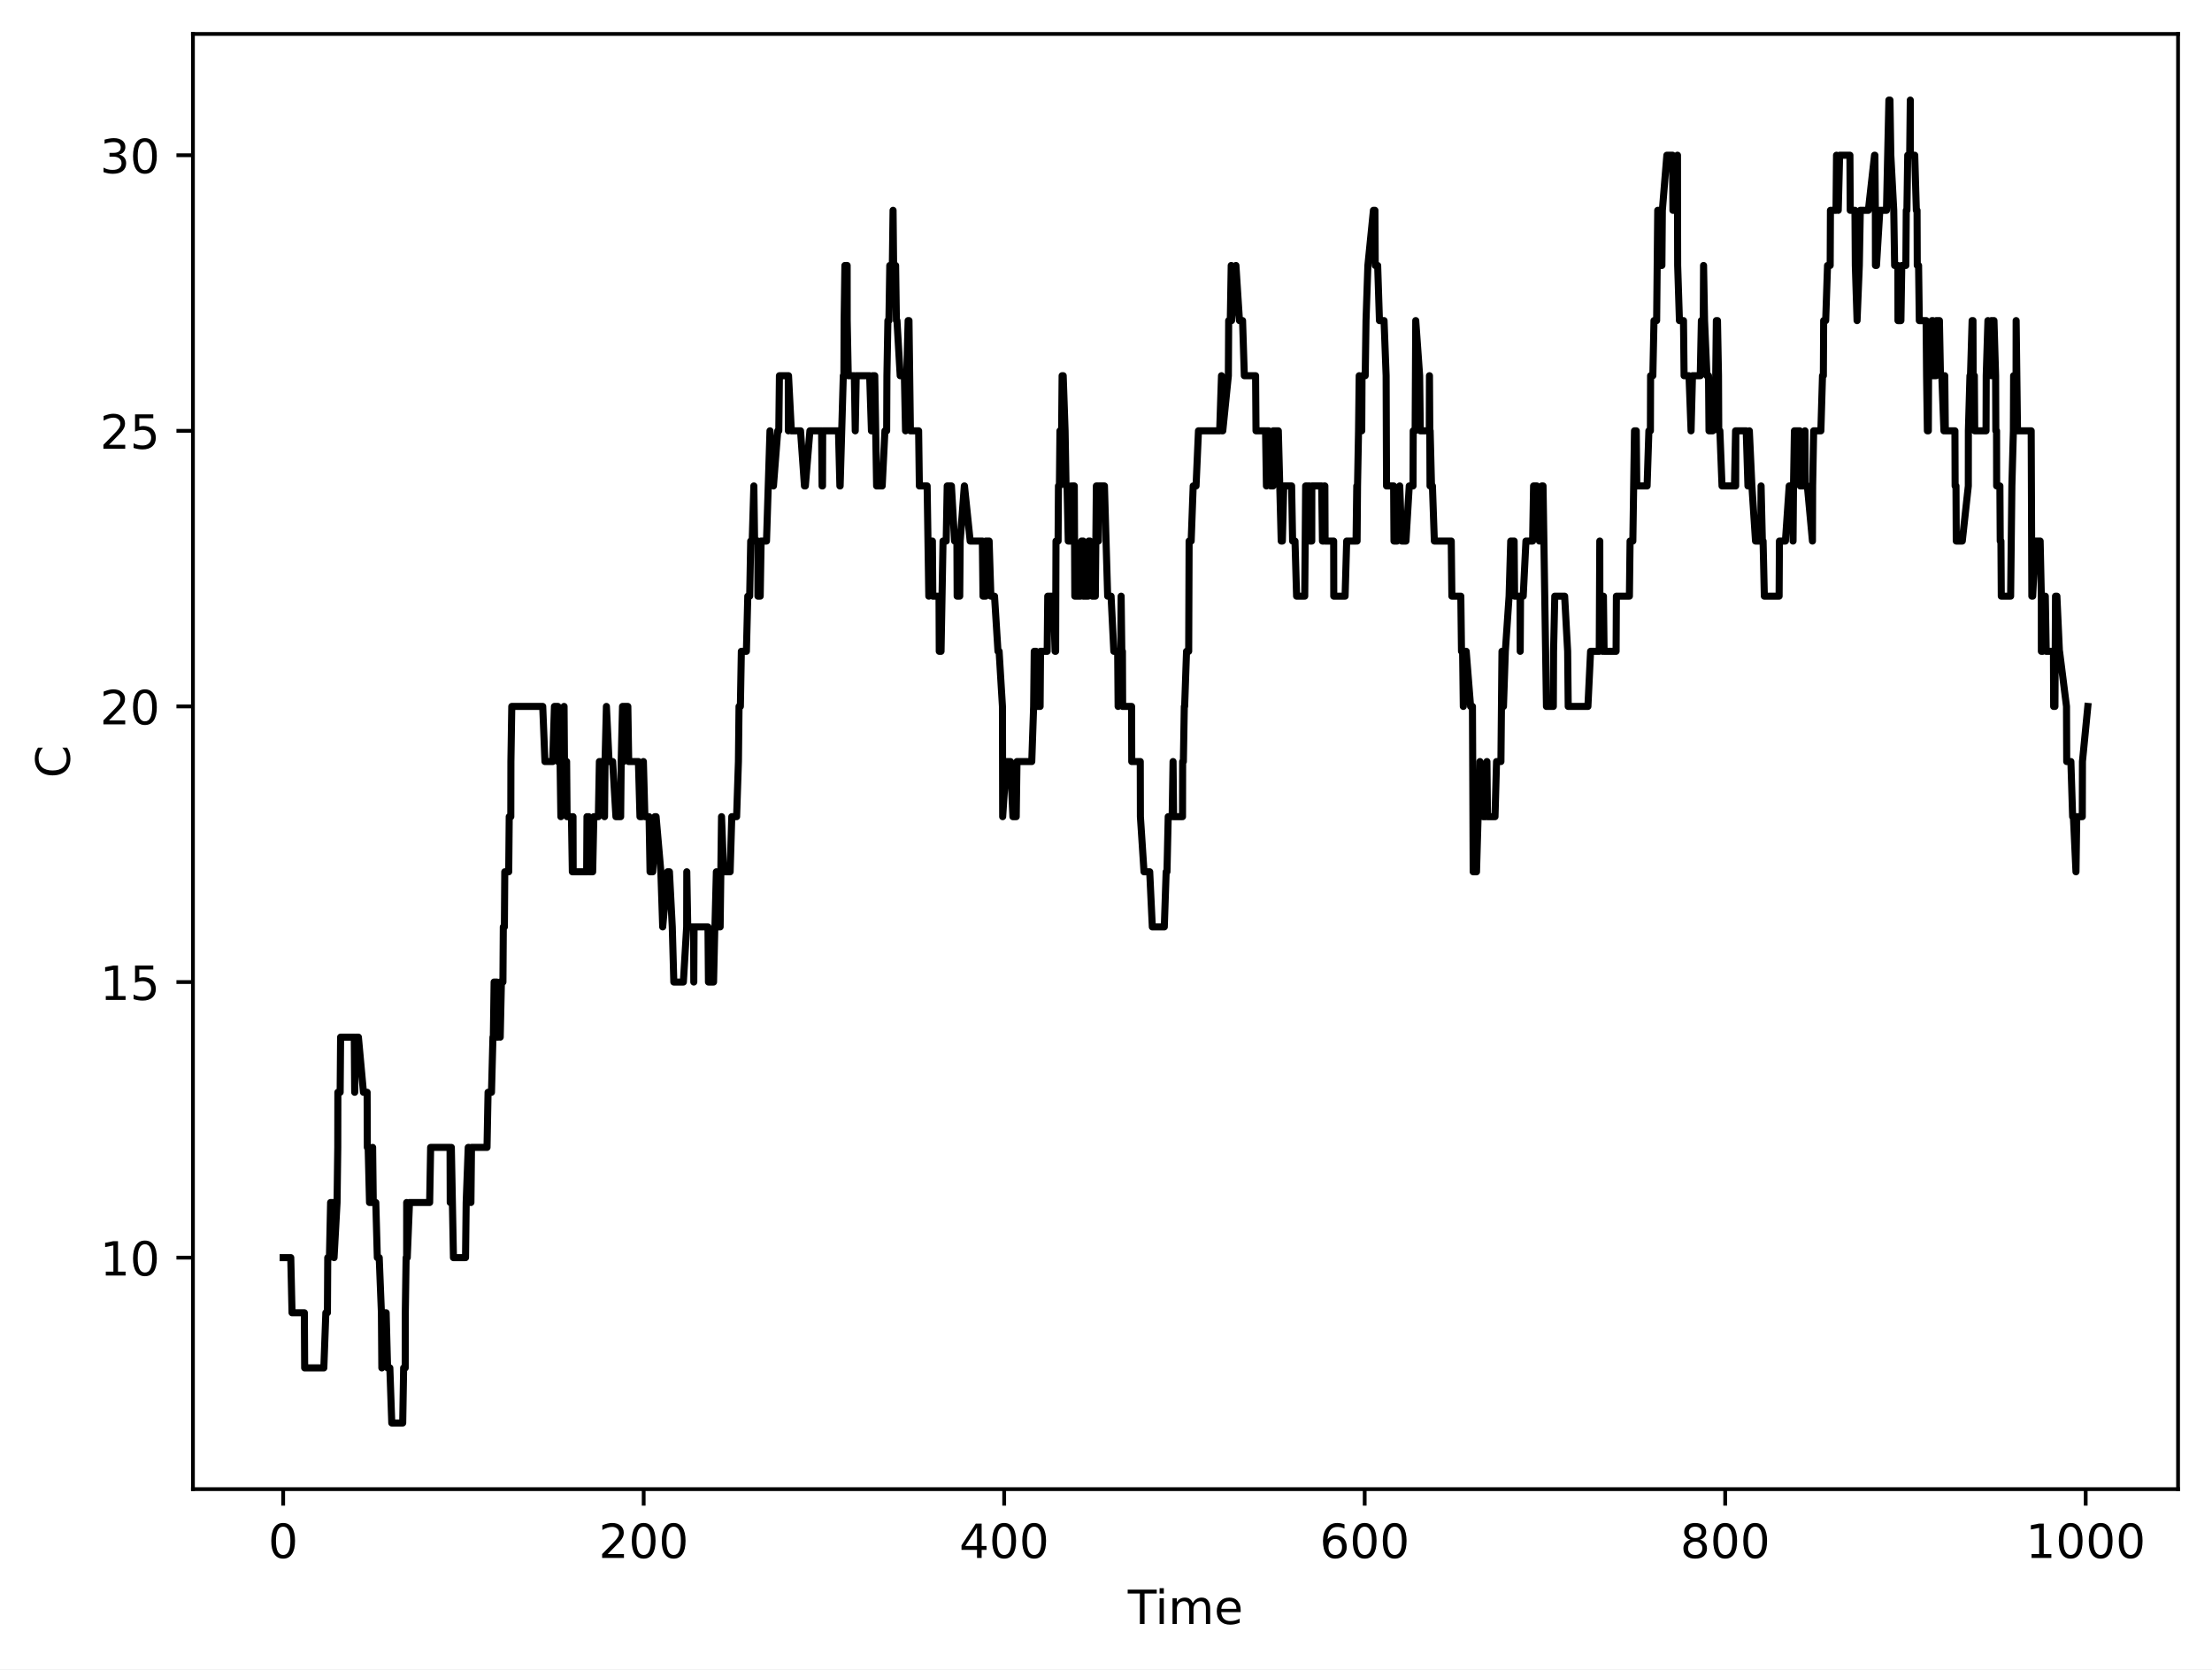
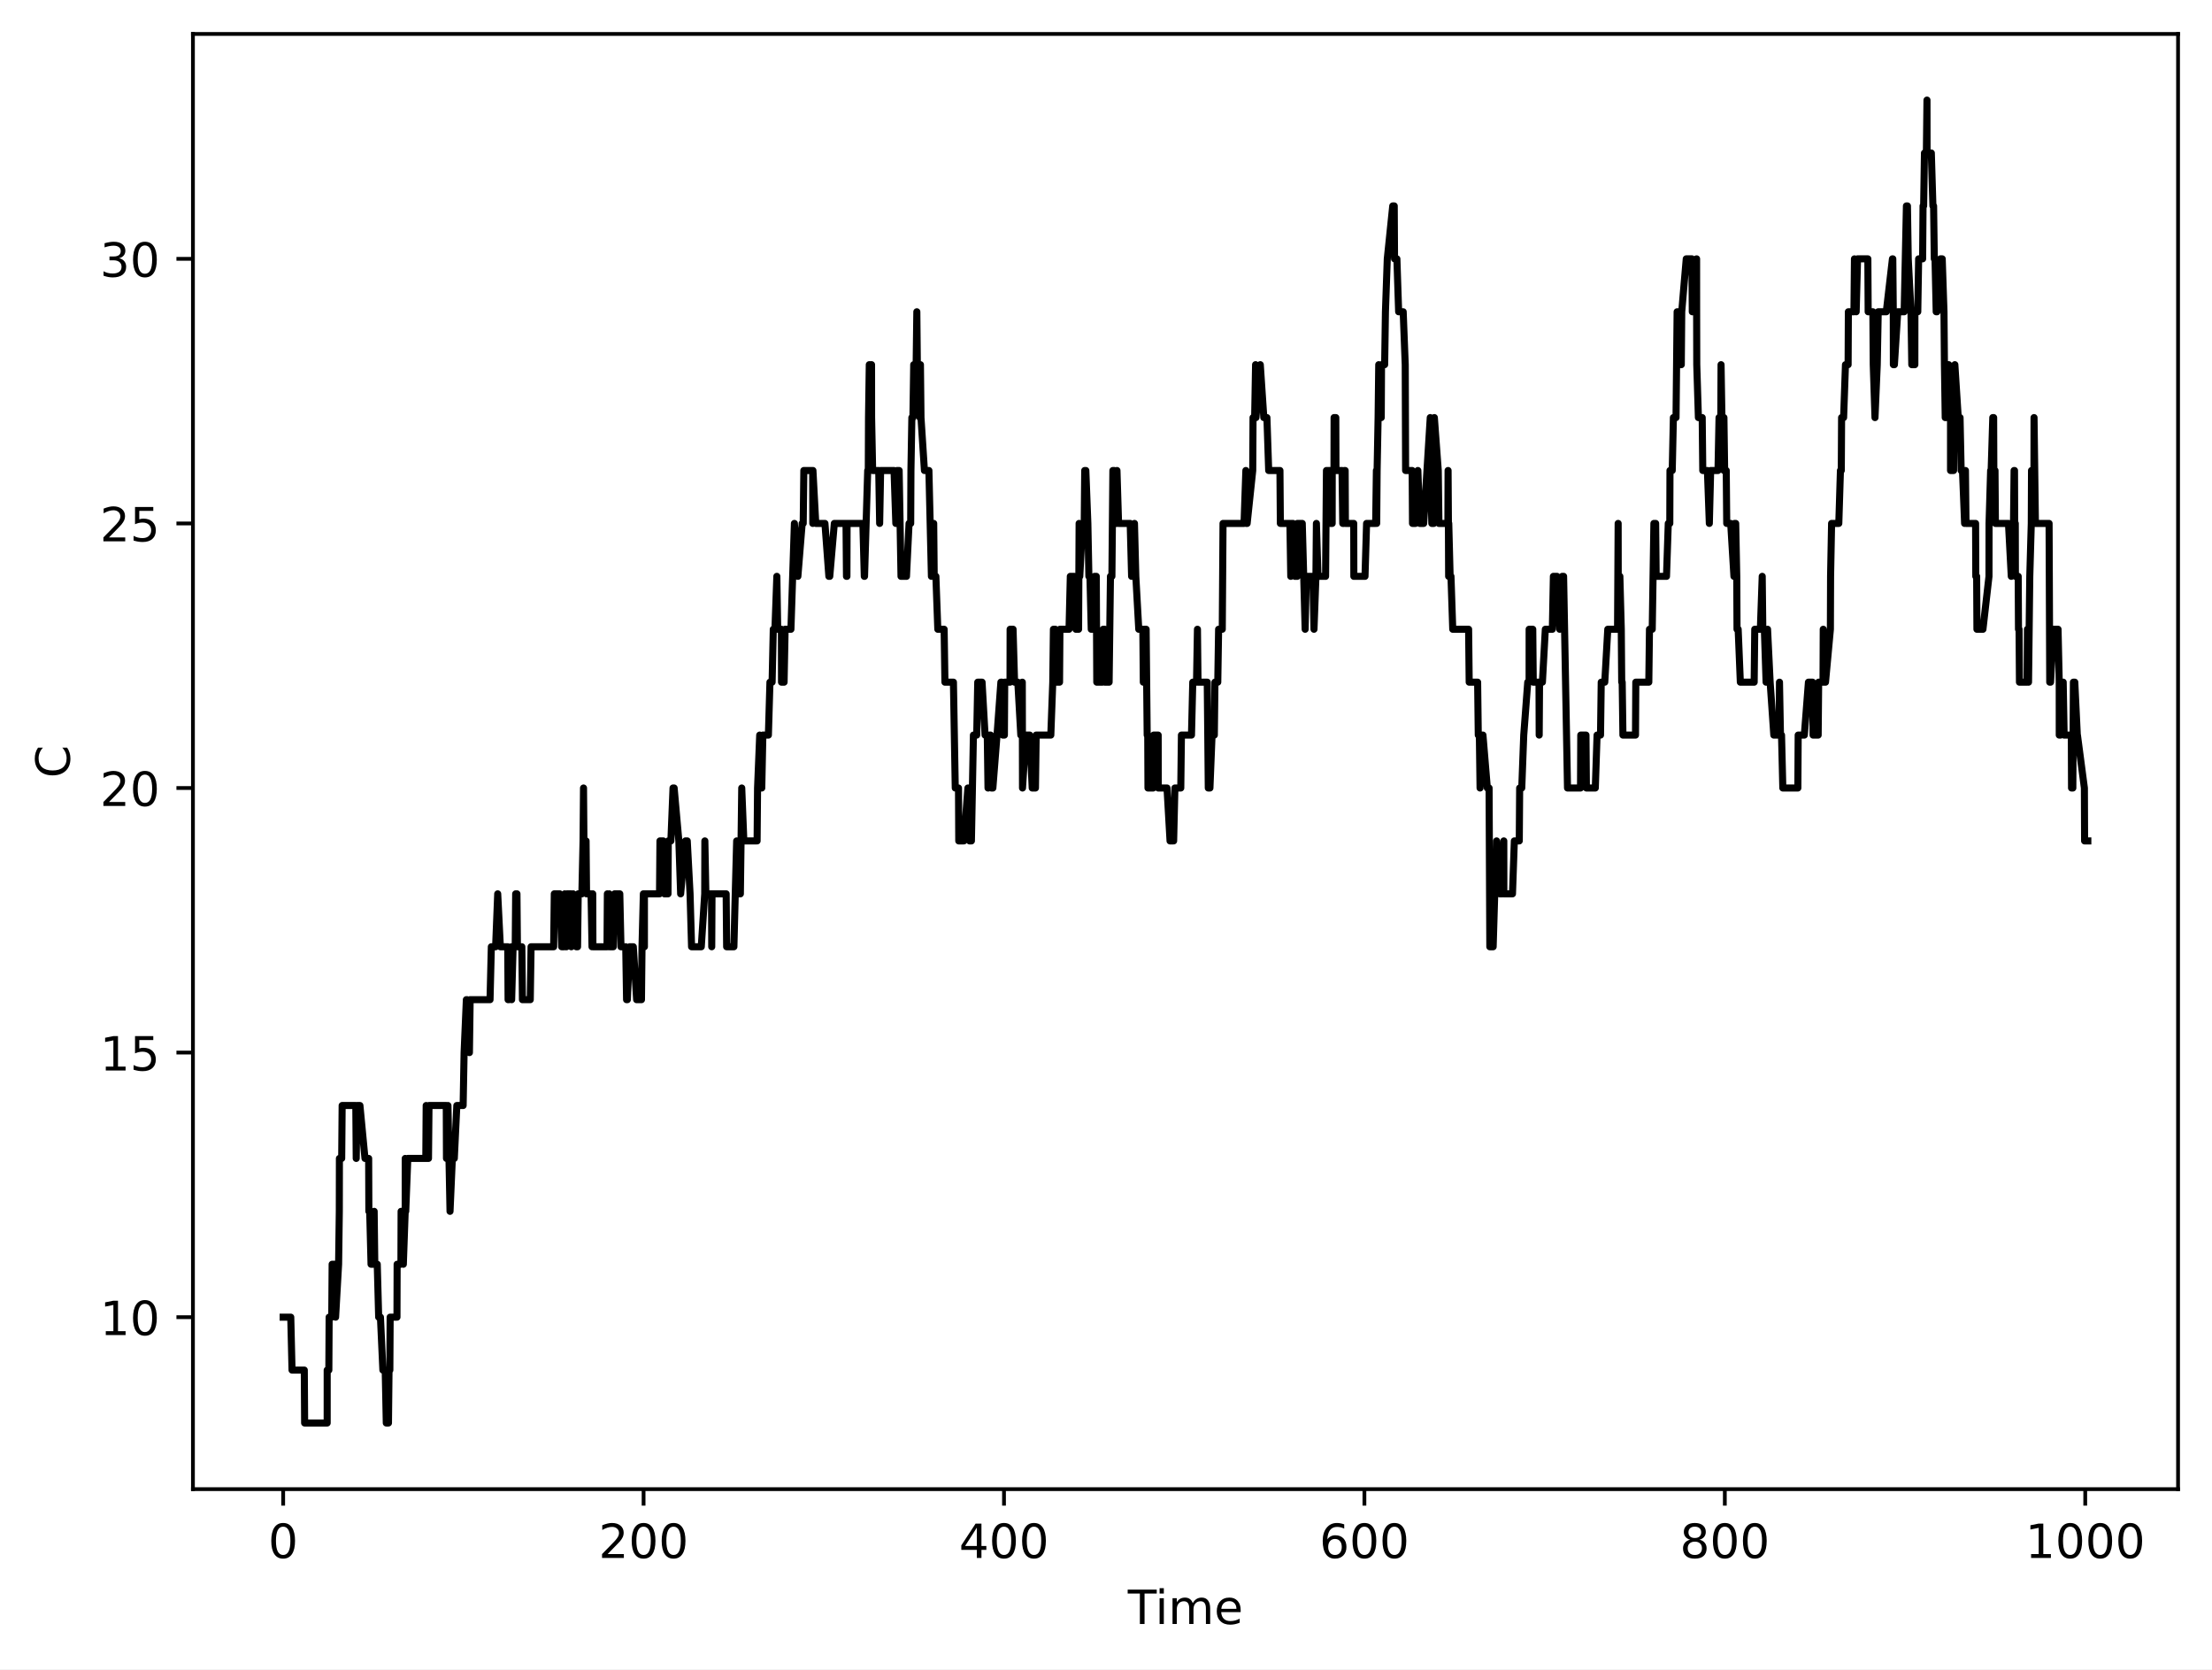
<svg xmlns="http://www.w3.org/2000/svg" xmlns:xlink="http://www.w3.org/1999/xlink" width="469.2pt" height="354pt" viewBox="0 0 469.2 354" version="1.1">
  <defs>
    <style type="text/css">*{stroke-linejoin: round; stroke-linecap: butt}</style>
  </defs>
  <g id="figure_1">
    <g id="patch_1">
      <path d="M 0 354  L 469.2 354  L 469.2 0  L 0 0  z " style="fill: #ffffff" />
    </g>
    <g id="axes_1">
      <g id="patch_2">
        <path d="M 40.925 315.799  L 462 315.799  L 462 7.2  L 40.925 7.2  z " style="fill: #ffffff" />
      </g>
      <g id="matplotlib.axis_1">
        <g id="xtick_1">
          <g id="line2d_1">
            <defs>
-               <path id="mbc9f5a54b0" d="M 0 0  L 0 3.5  " style="stroke: #000000; stroke-width: 0.8" />
-             </defs>
-             <g>
-               <use xlink:href="#mbc9f5a54b0" x="60.065" y="315.799" style="stroke: #000000; stroke-width: 0.8" />
+               <path id="m8b7e44291c" d="M 0 0  L 0 3.5  " style="stroke: #000000; stroke-width: 0.8" />
+             </defs>
+             <g>
+               <use xlink:href="#m8b7e44291c" x="60.065" y="315.799" style="stroke: #000000; stroke-width: 0.8" />
            </g>
          </g>
          <g id="text_1">
            <g transform="translate(56.8835 330.3964) scale(0.1 -0.1)">
              <defs>
                <path id="DejaVuSans-13" d="M 2034 4250  Q 1547 4250 1301 3770  Q 1056 3291 1056 2328  Q 1056 1369 1301 889  Q 1547 409 2034 409  Q 2525 409 2770 889  Q 3016 1369 3016 2328  Q 3016 3291 2770 3770  Q 2525 4250 2034 4250  z M 2034 4750  Q 2819 4750 3233 4129  Q 3647 3509 3647 2328  Q 3647 1150 3233 529  Q 2819 -91 2034 -91  Q 1250 -91 836 529  Q 422 1150 422 2328  Q 422 3509 836 4129  Q 1250 4750 2034 4750  z " transform="scale(0.015625)" />
              </defs>
              <use xlink:href="#DejaVuSans-13" />
            </g>
          </g>
        </g>
        <g id="xtick_2">
          <g id="line2d_2">
            <g>
-               <use xlink:href="#mbc9f5a54b0" x="136.534" y="315.799" style="stroke: #000000; stroke-width: 0.8" />
+               <use xlink:href="#m8b7e44291c" x="136.514" y="315.799" style="stroke: #000000; stroke-width: 0.8" />
            </g>
          </g>
          <g id="text_2">
-             <g transform="translate(126.9899 330.3964) scale(0.1 -0.1)">
+             <g transform="translate(126.9705 330.3964) scale(0.1 -0.1)">
              <defs>
                <path id="DejaVuSans-15" d="M 1228 531  L 3431 531  L 3431 0  L 469 0  L 469 531  Q 828 903 1448 1529  Q 2069 2156 2228 2338  Q 2531 2678 2651 2914  Q 2772 3150 2772 3378  Q 2772 3750 2511 3984  Q 2250 4219 1831 4219  Q 1534 4219 1204 4116  Q 875 4013 500 3803  L 500 4441  Q 881 4594 1212 4672  Q 1544 4750 1819 4750  Q 2544 4750 2975 4387  Q 3406 4025 3406 3419  Q 3406 3131 3298 2873  Q 3191 2616 2906 2266  Q 2828 2175 2409 1742  Q 1991 1309 1228 531  z " transform="scale(0.015625)" />
              </defs>
              <use xlink:href="#DejaVuSans-15" />
              <use xlink:href="#DejaVuSans-13" transform="translate(63.625 0)" />
              <use xlink:href="#DejaVuSans-13" transform="translate(127.25 0)" />
            </g>
          </g>
        </g>
        <g id="xtick_3">
          <g id="line2d_3">
            <g>
-               <use xlink:href="#mbc9f5a54b0" x="213.003" y="315.799" style="stroke: #000000; stroke-width: 0.8" />
+               <use xlink:href="#m8b7e44291c" x="212.964" y="315.799" style="stroke: #000000; stroke-width: 0.8" />
            </g>
          </g>
          <g id="text_3">
-             <g transform="translate(203.4588 330.3964) scale(0.1 -0.1)">
+             <g transform="translate(203.42 330.3964) scale(0.1 -0.1)">
              <defs>
                <path id="DejaVuSans-17" d="M 2419 4116  L 825 1625  L 2419 1625  L 2419 4116  z M 2253 4666  L 3047 4666  L 3047 1625  L 3713 1625  L 3713 1100  L 3047 1100  L 3047 0  L 2419 0  L 2419 1100  L 313 1100  L 313 1709  L 2253 4666  z " transform="scale(0.015625)" />
              </defs>
              <use xlink:href="#DejaVuSans-17" />
              <use xlink:href="#DejaVuSans-13" transform="translate(63.625 0)" />
              <use xlink:href="#DejaVuSans-13" transform="translate(127.25 0)" />
            </g>
          </g>
        </g>
        <g id="xtick_4">
          <g id="line2d_4">
            <g>
-               <use xlink:href="#mbc9f5a54b0" x="289.472" y="315.799" style="stroke: #000000; stroke-width: 0.8" />
+               <use xlink:href="#m8b7e44291c" x="289.413" y="315.799" style="stroke: #000000; stroke-width: 0.8" />
            </g>
          </g>
          <g id="text_4">
-             <g transform="translate(279.9278 330.3964) scale(0.1 -0.1)">
+             <g transform="translate(279.8694 330.3964) scale(0.1 -0.1)">
              <defs>
                <path id="DejaVuSans-19" d="M 2113 2584  Q 1688 2584 1439 2293  Q 1191 2003 1191 1497  Q 1191 994 1439 701  Q 1688 409 2113 409  Q 2538 409 2786 701  Q 3034 994 3034 1497  Q 3034 2003 2786 2293  Q 2538 2584 2113 2584  z M 3366 4563  L 3366 3988  Q 3128 4100 2886 4159  Q 2644 4219 2406 4219  Q 1781 4219 1451 3797  Q 1122 3375 1075 2522  Q 1259 2794 1537 2939  Q 1816 3084 2150 3084  Q 2853 3084 3261 2657  Q 3669 2231 3669 1497  Q 3669 778 3244 343  Q 2819 -91 2113 -91  Q 1303 -91 875 529  Q 447 1150 447 2328  Q 447 3434 972 4092  Q 1497 4750 2381 4750  Q 2619 4750 2861 4703  Q 3103 4656 3366 4563  z " transform="scale(0.015625)" />
              </defs>
              <use xlink:href="#DejaVuSans-19" />
              <use xlink:href="#DejaVuSans-13" transform="translate(63.625 0)" />
              <use xlink:href="#DejaVuSans-13" transform="translate(127.25 0)" />
            </g>
          </g>
        </g>
        <g id="xtick_5">
          <g id="line2d_5">
            <g>
-               <use xlink:href="#mbc9f5a54b0" x="365.94" y="315.799" style="stroke: #000000; stroke-width: 0.8" />
+               <use xlink:href="#m8b7e44291c" x="365.863" y="315.799" style="stroke: #000000; stroke-width: 0.8" />
            </g>
          </g>
          <g id="text_5">
-             <g transform="translate(356.3967 330.3964) scale(0.1 -0.1)">
+             <g transform="translate(356.3189 330.3964) scale(0.1 -0.1)">
              <defs>
                <path id="DejaVuSans-1b" d="M 2034 2216  Q 1584 2216 1326 1975  Q 1069 1734 1069 1313  Q 1069 891 1326 650  Q 1584 409 2034 409  Q 2484 409 2743 651  Q 3003 894 3003 1313  Q 3003 1734 2745 1975  Q 2488 2216 2034 2216  z M 1403 2484  Q 997 2584 770 2862  Q 544 3141 544 3541  Q 544 4100 942 4425  Q 1341 4750 2034 4750  Q 2731 4750 3128 4425  Q 3525 4100 3525 3541  Q 3525 3141 3298 2862  Q 3072 2584 2669 2484  Q 3125 2378 3379 2068  Q 3634 1759 3634 1313  Q 3634 634 3220 271  Q 2806 -91 2034 -91  Q 1263 -91 848 271  Q 434 634 434 1313  Q 434 1759 690 2068  Q 947 2378 1403 2484  z M 1172 3481  Q 1172 3119 1398 2916  Q 1625 2713 2034 2713  Q 2441 2713 2670 2916  Q 2900 3119 2900 3481  Q 2900 3844 2670 4047  Q 2441 4250 2034 4250  Q 1625 4250 1398 4047  Q 1172 3844 1172 3481  z " transform="scale(0.015625)" />
              </defs>
              <use xlink:href="#DejaVuSans-1b" />
              <use xlink:href="#DejaVuSans-13" transform="translate(63.625 0)" />
              <use xlink:href="#DejaVuSans-13" transform="translate(127.25 0)" />
            </g>
          </g>
        </g>
        <g id="xtick_6">
          <g id="line2d_6">
            <g>
-               <use xlink:href="#mbc9f5a54b0" x="442.409" y="315.799" style="stroke: #000000; stroke-width: 0.8" />
+               <use xlink:href="#m8b7e44291c" x="442.312" y="315.799" style="stroke: #000000; stroke-width: 0.8" />
            </g>
          </g>
          <g id="text_6">
-             <g transform="translate(429.6844 330.3964) scale(0.1 -0.1)">
+             <g transform="translate(429.5872 330.3964) scale(0.1 -0.1)">
              <defs>
                <path id="DejaVuSans-14" d="M 794 531  L 1825 531  L 1825 4091  L 703 3866  L 703 4441  L 1819 4666  L 2450 4666  L 2450 531  L 3481 531  L 3481 0  L 794 0  L 794 531  z " transform="scale(0.015625)" />
              </defs>
              <use xlink:href="#DejaVuSans-14" />
              <use xlink:href="#DejaVuSans-13" transform="translate(63.625 0)" />
              <use xlink:href="#DejaVuSans-13" transform="translate(127.25 0)" />
              <use xlink:href="#DejaVuSans-13" transform="translate(190.875 0)" />
            </g>
          </g>
        </g>
        <g id="text_7">
          <g transform="translate(239.2263 344.3972) scale(0.1 -0.1)">
            <defs>
              <path id="DejaVuSans-37" d="M -19 4666  L 3928 4666  L 3928 4134  L 2272 4134  L 2272 0  L 1638 0  L 1638 4134  L -19 4134  L -19 4666  z " transform="scale(0.015625)" />
              <path id="DejaVuSans-4c" d="M 603 3500  L 1178 3500  L 1178 0  L 603 0  L 603 3500  z M 603 4863  L 1178 4863  L 1178 4134  L 603 4134  L 603 4863  z " transform="scale(0.015625)" />
              <path id="DejaVuSans-50" d="M 3328 2828  Q 3544 3216 3844 3400  Q 4144 3584 4550 3584  Q 5097 3584 5394 3201  Q 5691 2819 5691 2113  L 5691 0  L 5113 0  L 5113 2094  Q 5113 2597 4934 2840  Q 4756 3084 4391 3084  Q 3944 3084 3684 2787  Q 3425 2491 3425 1978  L 3425 0  L 2847 0  L 2847 2094  Q 2847 2600 2669 2842  Q 2491 3084 2119 3084  Q 1678 3084 1418 2786  Q 1159 2488 1159 1978  L 1159 0  L 581 0  L 581 3500  L 1159 3500  L 1159 2956  Q 1356 3278 1631 3431  Q 1906 3584 2284 3584  Q 2666 3584 2933 3390  Q 3200 3197 3328 2828  z " transform="scale(0.015625)" />
              <path id="DejaVuSans-48" d="M 3597 1894  L 3597 1613  L 953 1613  Q 991 1019 1311 708  Q 1631 397 2203 397  Q 2534 397 2845 478  Q 3156 559 3463 722  L 3463 178  Q 3153 47 2828 -22  Q 2503 -91 2169 -91  Q 1331 -91 842 396  Q 353 884 353 1716  Q 353 2575 817 3079  Q 1281 3584 2069 3584  Q 2775 3584 3186 3129  Q 3597 2675 3597 1894  z M 3022 2063  Q 3016 2534 2758 2815  Q 2500 3097 2075 3097  Q 1594 3097 1305 2825  Q 1016 2553 972 2059  L 3022 2063  z " transform="scale(0.015625)" />
            </defs>
            <use xlink:href="#DejaVuSans-37" />
            <use xlink:href="#DejaVuSans-4c" transform="translate(58 0)" />
            <use xlink:href="#DejaVuSans-50" transform="translate(85.78125 0)" />
            <use xlink:href="#DejaVuSans-48" transform="translate(183.1875 0)" />
          </g>
        </g>
      </g>
      <g id="matplotlib.axis_2">
        <g id="ytick_1">
          <g id="line2d_7">
            <defs>
-               <path id="m13b7cd09fb" d="M 0 0  L -3.5 0  " style="stroke: #000000; stroke-width: 0.8" />
-             </defs>
-             <g>
-               <use xlink:href="#m13b7cd09fb" x="40.925" y="266.703" style="stroke: #000000; stroke-width: 0.8" />
+               <path id="m4b8ce0a939" d="M 0 0  L -3.5 0  " style="stroke: #000000; stroke-width: 0.8" />
+             </defs>
+             <g>
+               <use xlink:href="#m4b8ce0a939" x="40.925" y="279.328" style="stroke: #000000; stroke-width: 0.8" />
            </g>
          </g>
          <g id="text_8">
-             <g transform="translate(21.2 270.5023) scale(0.1 -0.1)">
+             <g transform="translate(21.2 283.1268) scale(0.1 -0.1)">
              <use xlink:href="#DejaVuSans-14" />
              <use xlink:href="#DejaVuSans-13" transform="translate(63.625 0)" />
            </g>
          </g>
        </g>
        <g id="ytick_2">
          <g id="line2d_8">
            <g>
-               <use xlink:href="#m13b7cd09fb" x="40.925" y="208.257" style="stroke: #000000; stroke-width: 0.8" />
+               <use xlink:href="#m4b8ce0a939" x="40.925" y="223.219" style="stroke: #000000; stroke-width: 0.8" />
            </g>
          </g>
          <g id="text_9">
-             <g transform="translate(21.2 212.0556) scale(0.1 -0.1)">
+             <g transform="translate(21.2 227.0179) scale(0.1 -0.1)">
              <defs>
                <path id="DejaVuSans-18" d="M 691 4666  L 3169 4666  L 3169 4134  L 1269 4134  L 1269 2991  Q 1406 3038 1543 3061  Q 1681 3084 1819 3084  Q 2600 3084 3056 2656  Q 3513 2228 3513 1497  Q 3513 744 3044 326  Q 2575 -91 1722 -91  Q 1428 -91 1123 -41  Q 819 9 494 109  L 494 744  Q 775 591 1075 516  Q 1375 441 1709 441  Q 2250 441 2565 725  Q 2881 1009 2881 1497  Q 2881 1984 2565 2268  Q 2250 2553 1709 2553  Q 1456 2553 1204 2497  Q 953 2441 691 2322  L 691 4666  z " transform="scale(0.015625)" />
              </defs>
              <use xlink:href="#DejaVuSans-14" />
              <use xlink:href="#DejaVuSans-18" transform="translate(63.625 0)" />
            </g>
          </g>
        </g>
        <g id="ytick_3">
          <g id="line2d_9">
            <g>
-               <use xlink:href="#m13b7cd09fb" x="40.925" y="149.81" style="stroke: #000000; stroke-width: 0.8" />
+               <use xlink:href="#m4b8ce0a939" x="40.925" y="167.11" style="stroke: #000000; stroke-width: 0.8" />
            </g>
          </g>
          <g id="text_10">
-             <g transform="translate(21.2 153.6089) scale(0.1 -0.1)">
+             <g transform="translate(21.2 170.9091) scale(0.1 -0.1)">
              <use xlink:href="#DejaVuSans-15" />
              <use xlink:href="#DejaVuSans-13" transform="translate(63.625 0)" />
            </g>
          </g>
        </g>
        <g id="ytick_4">
          <g id="line2d_10">
            <g>
-               <use xlink:href="#m13b7cd09fb" x="40.925" y="91.363" style="stroke: #000000; stroke-width: 0.8" />
+               <use xlink:href="#m4b8ce0a939" x="40.925" y="111.001" style="stroke: #000000; stroke-width: 0.8" />
            </g>
          </g>
          <g id="text_11">
-             <g transform="translate(21.2 95.16212) scale(0.1 -0.1)">
+             <g transform="translate(21.2 114.8002) scale(0.1 -0.1)">
              <use xlink:href="#DejaVuSans-15" />
              <use xlink:href="#DejaVuSans-18" transform="translate(63.625 0)" />
            </g>
          </g>
        </g>
        <g id="ytick_5">
          <g id="line2d_11">
            <g>
-               <use xlink:href="#m13b7cd09fb" x="40.925" y="32.917" style="stroke: #000000; stroke-width: 0.8" />
+               <use xlink:href="#m4b8ce0a939" x="40.925" y="54.893" style="stroke: #000000; stroke-width: 0.8" />
            </g>
          </g>
          <g id="text_12">
-             <g transform="translate(21.2 36.71539) scale(0.1 -0.1)">
+             <g transform="translate(21.2 58.69136) scale(0.1 -0.1)">
              <defs>
                <path id="DejaVuSans-16" d="M 2597 2516  Q 3050 2419 3304 2112  Q 3559 1806 3559 1356  Q 3559 666 3084 287  Q 2609 -91 1734 -91  Q 1441 -91 1130 -33  Q 819 25 488 141  L 488 750  Q 750 597 1062 519  Q 1375 441 1716 441  Q 2309 441 2620 675  Q 2931 909 2931 1356  Q 2931 1769 2642 2001  Q 2353 2234 1838 2234  L 1294 2234  L 1294 2753  L 1863 2753  Q 2328 2753 2575 2939  Q 2822 3125 2822 3475  Q 2822 3834 2567 4026  Q 2313 4219 1838 4219  Q 1578 4219 1281 4162  Q 984 4106 628 3988  L 628 4550  Q 988 4650 1302 4700  Q 1616 4750 1894 4750  Q 2613 4750 3031 4423  Q 3450 4097 3450 3541  Q 3450 3153 3228 2886  Q 3006 2619 2597 2516  z " transform="scale(0.015625)" />
              </defs>
              <use xlink:href="#DejaVuSans-16" />
              <use xlink:href="#DejaVuSans-13" transform="translate(63.625 0)" />
            </g>
          </g>
        </g>
        <g id="text_13">
          <g transform="translate(14.79766 164.9908) rotate(-90) scale(0.1 -0.1)">
            <defs>
              <path id="DejaVuSans-26" d="M 4122 4306  L 4122 3641  Q 3803 3938 3442 4084  Q 3081 4231 2675 4231  Q 1875 4231 1450 3742  Q 1025 3253 1025 2328  Q 1025 1406 1450 917  Q 1875 428 2675 428  Q 3081 428 3442 575  Q 3803 722 4122 1019  L 4122 359  Q 3791 134 3420 21  Q 3050 -91 2638 -91  Q 1578 -91 968 557  Q 359 1206 359 2328  Q 359 3453 968 4101  Q 1578 4750 2638 4750  Q 3056 4750 3426 4639  Q 3797 4528 4122 4306  z " transform="scale(0.015625)" />
            </defs>
            <use xlink:href="#DejaVuSans-26" />
          </g>
        </g>
      </g>
      <g id="line2d_12">
-         <path d="M 60.065 266.703  L 61.678 266.703  L 61.945 278.393  L 64.558 278.393  L 64.623 290.082  L 68.69 290.082  L 69.117 278.393  L 69.451 278.393  L 69.521 266.703  L 69.877 266.703  L 70.126 255.014  L 70.853 255.014  L 70.858 266.703  L 71.495 255.014  L 71.646 243.325  L 71.667 231.635  L 72.152 231.635  L 72.248 219.946  L 75.147 219.946  L 75.236 231.635  L 75.418 219.946  L 76.022 219.946  L 77.093 231.635  L 77.874 231.635  L 77.916 243.325  L 78.092 243.325  L 78.381 255.014  L 78.837 255.014  L 79.041 243.325  L 79.176 255.014  L 79.713 255.014  L 80.037 266.703  L 80.439 266.703  L 80.903 278.393  L 80.995 290.082  L 81.63 278.393  L 81.908 278.393  L 82.212 290.082  L 82.692 290.082  L 83.102 301.772  L 85.42 301.772  L 85.618 290.082  L 85.953 290.082  L 85.971 278.393  L 86.142 266.703  L 86.259 266.703  L 86.266 255.014  L 86.384 266.703  L 86.861 255.014  L 91.137 255.014  L 91.346 243.325  L 95.463 243.325  L 95.503 255.014  L 95.666 255.014  L 95.736 243.325  L 96.184 266.703  L 98.745 266.703  L 98.884 255.014  L 99.318 243.325  L 99.463 243.325  L 99.89 255.014  L 100.011 243.325  L 103.304 243.325  L 103.525 231.635  L 104.253 231.635  L 104.561 219.946  L 104.646 219.946  L 104.812 208.257  L 105.36 208.257  L 105.461 219.946  L 105.635 219.946  L 106.076 208.257  L 106.104 219.946  L 106.355 208.257  L 106.679 208.257  L 106.76 196.567  L 106.989 196.567  L 107.071 184.878  L 107.907 184.878  L 108.015 173.189  L 108.35 173.189  L 108.373 161.499  L 108.557 149.81  L 115.12 149.81  L 115.594 161.499  L 117.233 161.499  L 117.605 149.81  L 118.341 149.81  L 118.362 161.499  L 118.797 161.499  L 118.971 173.189  L 118.981 161.499  L 119.55 161.499  L 119.646 149.81  L 119.733 161.499  L 120.188 161.499  L 120.288 173.189  L 121.212 173.189  L 121.404 184.878  L 121.545 173.189  L 121.578 184.878  L 124.438 184.878  L 124.508 173.189  L 124.63 184.878  L 124.872 173.189  L 124.943 184.878  L 125.714 184.878  L 125.963 173.189  L 126.922 173.189  L 127.138 161.499  L 128.071 161.499  L 128.233 173.189  L 128.34 161.499  L 128.629 149.81  L 129.191 161.499  L 129.949 161.499  L 130.647 173.189  L 131.65 173.189  L 131.764 161.499  L 132.048 149.81  L 132.12 149.81  L 132.257 161.499  L 132.26 149.81  L 133.173 149.81  L 133.36 161.499  L 135.417 161.499  L 135.747 173.189  L 136.152 173.189  L 136.473 161.499  L 136.791 173.189  L 137.677 173.189  L 137.887 184.878  L 138.457 184.878  L 138.915 173.189  L 139.166 173.189  L 140.181 184.878  L 140.568 196.567  L 141.606 184.878  L 141.997 184.878  L 142.601 196.567  L 142.927 208.257  L 144.955 208.257  L 145.652 196.567  L 145.678 184.878  L 145.882 196.567  L 147.119 196.567  L 147.164 208.257  L 147.225 196.567  L 150.171 196.567  L 150.274 208.257  L 151.357 208.257  L 151.626 196.567  L 151.651 196.567  L 151.952 184.878  L 152.244 196.567  L 152.753 196.567  L 153.048 173.189  L 153.5 184.878  L 154.871 184.878  L 155.223 173.189  L 156.247 173.189  L 156.632 161.499  L 156.76 149.81  L 157.047 149.81  L 157.251 138.121  L 158.325 138.121  L 158.616 126.431  L 159.02 126.431  L 159.238 114.742  L 159.553 114.742  L 159.904 103.053  L 160.062 114.742  L 160.751 114.742  L 160.77 126.431  L 161.251 126.431  L 161.442 114.742  L 162.588 114.742  L 163.326 91.363  L 164.058 103.053  L 164.062 103.053  L 164.974 91.363  L 165.194 91.363  L 165.328 79.674  L 167.206 79.674  L 167.228 91.363  L 167.258 79.674  L 167.857 91.363  L 169.805 91.363  L 170.637 103.053  L 170.828 103.053  L 171.795 91.363  L 174.278 91.363  L 174.377 103.053  L 174.469 103.053  L 174.504 91.363  L 177.852 91.363  L 178.154 103.053  L 178.205 103.053  L 178.877 79.674  L 179.005 79.674  L 179.052 67.985  L 179.215 56.295  L 179.492 67.985  L 179.51 56.295  L 179.694 56.295  L 179.706 67.985  L 179.924 79.674  L 181.218 79.674  L 181.412 91.363  L 181.619 79.674  L 184.467 79.674  L 184.845 91.363  L 185.039 91.363  L 185.088 79.674  L 185.55 79.674  L 185.945 103.053  L 187.129 103.053  L 187.705 91.363  L 188.075 91.363  L 188.13 79.674  L 188.337 67.985  L 188.555 67.985  L 188.737 56.295  L 189.279 56.295  L 189.433 44.606  L 189.549 56.295  L 189.974 56.295  L 190.141 67.985  L 190.261 67.985  L 190.945 79.674  L 191.833 79.674  L 192.077 91.363  L 192.332 79.674  L 192.628 67.985  L 192.808 67.985  L 193.111 91.363  L 194.855 91.363  L 195.01 103.053  L 196.66 103.053  L 197.015 126.431  L 197.365 114.742  L 197.776 114.742  L 197.863 126.431  L 199.183 126.431  L 199.231 138.121  L 199.61 138.121  L 200.03 114.742  L 200.703 114.742  L 200.919 103.053  L 201.813 103.053  L 202.485 114.742  L 202.975 114.742  L 203.026 126.431  L 203.573 126.431  L 203.67 114.742  L 204.549 103.053  L 204.581 103.053  L 205.79 114.742  L 208.372 114.742  L 208.511 126.431  L 209.079 126.431  L 209.098 114.742  L 209.81 114.742  L 210.179 126.431  L 210.956 126.431  L 211.686 138.121  L 211.926 138.121  L 212.635 149.81  L 212.683 173.189  L 213.456 161.499  L 214.322 161.499  L 214.855 173.189  L 215.557 173.189  L 215.721 161.499  L 218.854 161.499  L 219.25 149.81  L 219.378 138.121  L 219.751 138.121  L 219.769 149.81  L 220.623 149.81  L 220.714 138.121  L 222.125 138.121  L 222.244 126.431  L 223.448 126.431  L 223.8 138.121  L 223.914 138.121  L 223.993 114.742  L 224.439 114.742  L 224.513 103.053  L 224.717 103.053  L 224.833 91.363  L 225.187 91.363  L 225.29 79.674  L 225.438 91.363  L 225.521 79.674  L 225.923 91.363  L 226.126 103.053  L 226.337 103.053  L 226.596 114.742  L 227.107 114.742  L 227.186 103.053  L 227.431 114.742  L 227.487 103.053  L 227.874 103.053  L 227.985 126.431  L 229.206 126.431  L 229.408 114.742  L 229.743 114.742  L 229.766 126.431  L 230.816 126.431  L 230.944 114.742  L 231.179 114.742  L 231.674 126.431  L 232.336 126.431  L 232.557 103.053  L 232.892 103.053  L 232.984 114.742  L 232.989 103.053  L 234.269 103.053  L 234.954 126.431  L 235.674 126.431  L 236.261 138.121  L 237.075 138.121  L 237.171 149.81  L 237.396 138.121  L 237.737 138.121  L 237.812 126.431  L 237.955 138.121  L 238.082 138.121  L 238.131 149.81  L 240.028 149.81  L 240.062 161.499  L 241.87 161.499  L 241.898 173.189  L 242.662 184.878  L 243.872 184.878  L 244.425 196.567  L 246.966 196.567  L 247.359 184.878  L 247.534 184.878  L 247.796 173.189  L 248.634 173.189  L 248.824 161.499  L 248.938 173.189  L 250.831 173.189  L 250.857 161.499  L 251.012 161.499  L 251.21 149.81  L 251.281 149.81  L 251.683 138.121  L 252.14 138.121  L 252.229 114.742  L 252.666 114.742  L 253.095 103.053  L 253.702 103.053  L 254.215 91.363  L 258.711 91.363  L 259.099 79.674  L 259.18 91.363  L 259.371 91.363  L 260.555 79.674  L 260.622 67.985  L 260.964 67.985  L 261.161 56.295  L 261.241 67.985  L 262.159 56.295  L 262.909 67.985  L 263.568 67.985  L 263.942 79.674  L 266.331 79.674  L 266.419 91.363  L 268.446 91.363  L 268.627 103.053  L 268.694 91.363  L 269.101 91.363  L 269.52 103.053  L 270.028 103.053  L 270.065 91.363  L 271.152 91.363  L 271.764 114.742  L 272.009 114.742  L 272.303 103.053  L 273.973 103.053  L 274.182 114.742  L 274.69 114.742  L 275.027 126.431  L 276.753 126.431  L 276.95 103.053  L 277.288 103.053  L 277.325 114.742  L 277.489 103.053  L 277.791 103.053  L 277.86 114.742  L 278.244 114.742  L 278.258 103.053  L 280.351 103.053  L 280.514 114.742  L 280.778 114.742  L 280.858 103.053  L 281.026 103.053  L 281.073 114.742  L 282.891 114.742  L 282.911 126.431  L 285.315 126.431  L 285.654 114.742  L 287.64 114.742  L 287.794 103.053  L 287.861 114.742  L 287.953 103.053  L 288.168 91.363  L 288.308 79.674  L 288.34 91.363  L 288.848 91.363  L 288.907 79.674  L 289.582 79.674  L 289.754 67.985  L 290.149 56.295  L 291.324 44.606  L 291.646 44.606  L 291.71 56.295  L 292.224 56.295  L 292.601 67.985  L 293.579 67.985  L 294.019 79.674  L 294.106 103.053  L 295.611 103.053  L 295.687 114.742  L 296.352 114.742  L 296.903 103.053  L 297.34 114.742  L 298.225 114.742  L 298.922 103.053  L 299.725 103.053  L 299.766 91.363  L 300.174 91.363  L 300.3 67.985  L 301.129 79.674  L 301.269 91.363  L 303.175 91.363  L 303.212 79.674  L 303.283 91.363  L 303.332 103.053  L 303.356 91.363  L 303.645 103.053  L 303.84 103.053  L 304.247 114.742  L 307.834 114.742  L 307.966 126.431  L 309.864 126.431  L 310.007 138.121  L 310.243 138.121  L 310.39 149.81  L 310.732 138.121  L 311.004 138.121  L 311.934 149.81  L 312.329 149.81  L 312.486 184.878  L 313.192 184.878  L 313.526 173.189  L 313.719 173.189  L 313.921 161.499  L 314.596 173.189  L 315.176 173.189  L 315.403 161.499  L 315.517 173.189  L 317.115 173.189  L 317.44 161.499  L 318.37 161.499  L 318.596 138.121  L 318.645 138.121  L 318.692 149.81  L 318.91 149.81  L 319.307 138.121  L 320.103 126.431  L 320.449 114.742  L 321.172 114.742  L 321.269 126.431  L 322.421 126.431  L 322.46 138.121  L 322.532 126.431  L 323.098 126.431  L 323.676 114.742  L 325.09 114.742  L 325.295 103.053  L 325.992 103.053  L 326.537 114.742  L 327.049 103.053  L 327.302 103.053  L 328.029 149.81  L 329.485 149.81  L 329.536 138.121  L 329.792 126.431  L 331.887 126.431  L 332.521 138.121  L 332.643 149.81  L 336.82 149.81  L 337.388 138.121  L 339.225 138.121  L 339.339 114.742  L 339.352 126.431  L 339.66 126.431  L 339.922 138.121  L 340.007 126.431  L 340.112 126.431  L 340.253 138.121  L 342.799 138.121  L 342.863 126.431  L 345.624 126.431  L 345.764 114.742  L 346.35 114.742  L 346.702 91.363  L 347.076 91.363  L 347.186 103.053  L 349.375 103.053  L 349.753 91.363  L 350.076 91.363  L 350.115 79.674  L 350.593 79.674  L 350.838 67.985  L 351.399 67.985  L 351.632 44.606  L 351.977 44.606  L 352.258 56.295  L 352.513 56.295  L 352.61 44.606  L 353.567 32.917  L 354.768 32.917  L 354.854 44.606  L 355.731 44.606  L 355.821 32.917  L 355.83 44.606  L 355.859 56.295  L 356.232 67.985  L 357.094 67.985  L 357.222 79.674  L 358.266 79.674  L 358.701 91.363  L 359.001 79.674  L 360.656 79.674  L 360.891 67.985  L 361.29 67.985  L 361.354 56.295  L 361.564 67.985  L 362.067 79.674  L 362.406 79.674  L 362.507 91.363  L 363.295 91.363  L 363.933 79.674  L 364.066 67.985  L 364.302 67.985  L 364.519 79.674  L 364.575 91.363  L 364.813 91.363  L 365.267 103.053  L 367.909 103.053  L 368.143 91.363  L 368.165 103.053  L 368.197 91.363  L 370.402 91.363  L 370.766 103.053  L 371.011 103.053  L 371.064 91.363  L 371.606 103.053  L 372.374 114.742  L 373.487 114.742  L 373.554 103.053  L 373.823 114.742  L 373.976 114.742  L 374.244 126.431  L 377.376 126.431  L 377.444 114.742  L 378.713 114.742  L 379.518 103.053  L 380.319 103.053  L 380.331 114.742  L 380.429 103.053  L 380.624 91.363  L 381.749 91.363  L 381.863 103.053  L 382.815 103.053  L 382.865 91.363  L 382.911 103.053  L 383.366 103.053  L 384.449 114.742  L 384.491 103.053  L 384.705 91.363  L 386.235 91.363  L 386.581 79.674  L 386.763 79.674  L 386.827 67.985  L 387.257 67.985  L 387.649 56.295  L 388.21 56.295  L 388.265 44.606  L 389.448 44.606  L 389.556 32.917  L 389.92 44.606  L 390.216 32.917  L 392.398 32.917  L 392.464 44.606  L 393.464 44.606  L 393.543 56.295  L 393.913 67.985  L 394.391 56.295  L 394.598 44.606  L 396.309 44.606  L 397.614 32.917  L 397.69 32.917  L 397.794 44.606  L 397.813 56.295  L 398.031 56.295  L 398.742 44.606  L 400.15 44.606  L 400.664 21.227  L 400.89 21.227  L 401.074 32.917  L 401.695 44.606  L 401.881 56.295  L 402.573 56.295  L 402.589 67.985  L 403.212 67.985  L 403.397 56.295  L 404.26 56.295  L 404.349 44.606  L 404.486 44.606  L 404.661 32.917  L 405.074 32.917  L 405.203 21.227  L 405.22 32.917  L 406.147 32.917  L 406.487 44.606  L 406.636 44.606  L 406.683 56.295  L 406.961 56.295  L 407.113 67.985  L 408.558 67.985  L 408.658 79.674  L 408.827 91.363  L 409.032 91.363  L 409.082 79.674  L 409.585 79.674  L 409.803 67.985  L 409.986 67.985  L 409.986 79.674  L 410.672 79.674  L 410.722 67.985  L 411.381 67.985  L 411.604 79.674  L 411.887 79.674  L 412.338 91.363  L 412.515 79.674  L 412.636 91.363  L 414.67 91.363  L 414.711 103.053  L 414.894 103.053  L 414.953 114.742  L 416.229 114.742  L 417.511 103.053  L 417.525 91.363  L 417.858 79.674  L 417.971 79.674  L 418.318 67.985  L 418.5 67.985  L 418.537 79.674  L 418.788 79.674  L 418.872 91.363  L 421.268 91.363  L 421.31 79.674  L 421.671 67.985  L 422.376 79.674  L 422.401 67.985  L 422.953 67.985  L 423.3 79.674  L 423.345 91.363  L 423.499 91.363  L 423.522 103.053  L 424.209 103.053  L 424.282 114.742  L 424.43 114.742  L 424.504 126.431  L 426.485 126.431  L 426.751 103.053  L 427.071 91.363  L 427.121 79.674  L 427.639 79.674  L 427.655 67.985  L 427.947 91.363  L 430.847 91.363  L 430.986 126.431  L 431.16 126.431  L 431.744 114.742  L 432.747 114.742  L 433 126.431  L 433.005 138.121  L 433.27 138.121  L 433.291 126.431  L 433.84 126.431  L 434.037 138.121  L 435.569 138.121  L 435.611 149.81  L 435.884 149.81  L 436.006 126.431  L 436.301 126.431  L 436.835 138.121  L 436.861 138.121  L 438.337 149.81  L 438.384 161.499  L 439.267 161.499  L 439.639 173.189  L 439.802 173.189  L 440.346 184.878  L 440.513 173.189  L 441.687 173.189  L 441.72 161.499  L 442.86 149.81  L 442.86 149.81  " clip-path="url(#peaa88c5c21)" style="fill: none; stroke: #000000; stroke-width: 1.5; stroke-linecap: square" />
+         <path d="M 60.065 279.328  L 61.677 279.328  L 61.944 290.55  L 64.546 290.55  L 64.617 301.772  L 69.399 301.772  L 69.402 290.55  L 69.753 290.55  L 69.815 279.328  L 70.368 279.328  L 70.453 268.106  L 71.18 268.106  L 71.185 279.328  L 71.822 268.106  L 71.973 256.884  L 71.994 245.663  L 72.479 245.663  L 72.575 234.441  L 75.473 234.441  L 75.562 245.663  L 75.744 234.441  L 76.347 234.441  L 77.418 245.663  L 78.199 245.663  L 78.241 256.884  L 78.417 256.884  L 78.706 268.106  L 79.162 268.106  L 79.366 256.884  L 79.501 268.106  L 80.021 268.106  L 80.323 279.328  L 80.698 279.328  L 81.215 290.55  L 81.71 290.55  L 81.938 301.772  L 82.399 301.772  L 82.517 290.55  L 82.692 290.55  L 82.755 279.328  L 84.204 279.328  L 84.237 268.106  L 85.044 268.106  L 85.082 256.884  L 85.554 268.106  L 85.949 256.884  L 85.955 245.663  L 86.063 256.884  L 86.499 245.663  L 90.322 245.663  L 90.401 234.441  L 90.402 245.663  L 90.889 245.663  L 90.997 234.441  L 94.663 234.441  L 94.705 245.663  L 94.887 245.663  L 95.015 234.441  L 95.457 256.884  L 95.95 245.663  L 96.366 245.663  L 96.9 234.441  L 98.238 234.441  L 98.443 223.219  L 98.922 211.997  L 99.068 211.997  L 99.571 223.219  L 99.724 211.997  L 103.944 211.997  L 104.22 200.776  L 105.128 200.776  L 105.572 189.554  L 106.132 200.776  L 107.699 200.776  L 107.773 211.997  L 107.962 211.997  L 108.495 200.776  L 108.528 211.997  L 108.835 200.776  L 109.288 200.776  L 109.382 189.554  L 109.654 189.554  L 109.755 200.776  L 110.691 200.776  L 110.816 211.997  L 112.476 211.997  L 112.649 200.776  L 117.441 200.776  L 117.575 189.554  L 118.732 189.554  L 119.145 200.776  L 119.671 200.776  L 119.802 189.554  L 120.035 200.776  L 120.154 200.776  L 120.294 189.554  L 121.156 189.554  L 121.177 200.776  L 121.567 189.554  L 122.252 200.776  L 122.51 200.776  L 122.647 189.554  L 123.425 189.554  L 123.677 178.332  L 123.774 167.11  L 123.86 178.332  L 124.315 178.332  L 124.416 189.554  L 125.372 189.554  L 125.577 200.776  L 125.727 189.554  L 125.763 200.776  L 128.759 200.776  L 128.833 189.554  L 128.963 200.776  L 129.221 189.554  L 129.288 200.776  L 130.087 200.776  L 130.371 189.554  L 131.467 189.554  L 131.715 200.776  L 132.728 200.776  L 132.905 211.997  L 133.068 211.997  L 133.569 200.776  L 134.334 200.776  L 135.042 211.997  L 136.065 211.997  L 136.181 200.776  L 136.469 189.554  L 136.549 189.554  L 136.689 200.776  L 136.692 189.554  L 139.894 189.554  L 139.988 178.332  L 140.677 178.332  L 140.949 189.554  L 141.693 189.554  L 141.752 178.332  L 142.307 178.332  L 142.759 167.11  L 142.996 167.11  L 143.994 178.332  L 144.376 189.554  L 145.397 178.332  L 145.778 178.332  L 146.372 189.554  L 146.693 200.776  L 148.751 200.776  L 149.483 189.554  L 149.511 178.332  L 149.727 189.554  L 150.925 189.554  L 150.969 200.776  L 151.028 189.554  L 154.031 189.554  L 154.132 200.776  L 155.672 200.776  L 155.96 189.554  L 156.258 178.332  L 156.547 189.554  L 157.044 189.554  L 157.335 167.11  L 157.781 178.332  L 160.593 178.332  L 160.69 167.11  L 161.146 155.888  L 161.271 167.11  L 161.582 167.11  L 161.812 155.888  L 162.988 155.888  L 163.317 144.667  L 163.777 144.667  L 164.025 133.445  L 164.377 133.445  L 164.781 122.223  L 164.964 133.445  L 165.752 133.445  L 165.773 144.667  L 166.317 144.667  L 166.534 133.445  L 167.768 133.445  L 168.505 111.001  L 169.237 122.223  L 169.242 122.223  L 170.153 111.001  L 170.373 111.001  L 170.507 99.78  L 172.384 99.78  L 172.407 111.001  L 172.437 99.78  L 173.036 111.001  L 174.983 111.001  L 175.815 122.223  L 176.006 122.223  L 176.973 111.001  L 179.455 111.001  L 179.554 122.223  L 179.646 122.223  L 179.681 111.001  L 183.028 111.001  L 183.33 122.223  L 183.381 122.223  L 184.053 99.78  L 184.181 99.78  L 184.228 88.558  L 184.39 77.336  L 184.667 88.558  L 184.685 77.336  L 184.869 77.336  L 184.882 88.558  L 185.1 99.78  L 186.393 99.78  L 186.587 111.001  L 186.794 99.78  L 189.641 99.78  L 190.019 111.001  L 190.213 111.001  L 190.262 99.78  L 190.724 99.78  L 191.119 122.223  L 192.278 122.223  L 192.823 111.001  L 193.171 111.001  L 193.224 99.78  L 193.419 88.558  L 193.644 88.558  L 193.815 77.336  L 194.331 77.336  L 194.475 66.114  L 194.584 77.336  L 194.98 77.336  L 195.137 88.558  L 195.238 77.336  L 195.356 88.558  L 196.087 99.78  L 197.036 99.78  L 197.57 122.223  L 197.871 111.001  L 198.054 111.001  L 198.159 122.223  L 198.516 122.223  L 198.925 133.445  L 200.265 133.445  L 200.435 144.667  L 202.238 144.667  L 202.626 167.11  L 203.314 167.11  L 203.369 178.332  L 204.445 178.332  L 205.307 167.11  L 205.617 167.11  L 205.665 178.332  L 206.051 178.332  L 206.477 155.888  L 207.177 155.888  L 207.395 144.667  L 208.311 144.667  L 208.948 155.888  L 209.417 155.888  L 209.572 167.11  L 209.628 167.11  L 209.874 155.888  L 210.123 155.888  L 210.286 167.11  L 210.602 167.11  L 211.484 155.888  L 212.304 144.667  L 212.516 144.667  L 212.711 155.888  L 213.047 155.888  L 213.117 144.667  L 214.241 144.667  L 214.262 133.445  L 214.886 133.445  L 215.207 144.667  L 215.895 144.667  L 216.529 155.888  L 216.657 155.888  L 216.845 144.667  L 216.891 167.11  L 217.602 155.888  L 218.424 155.888  L 218.949 167.11  L 219.635 167.11  L 219.791 155.888  L 222.894 155.888  L 223.31 144.667  L 223.446 133.445  L 223.841 133.445  L 223.86 144.667  L 224.746 144.667  L 224.826 133.445  L 226.759 133.445  L 227.032 122.223  L 227.832 122.223  L 228.218 133.445  L 228.786 133.445  L 228.898 111.001  L 229.039 122.223  L 229.629 111.001  L 229.983 111.001  L 230.087 99.78  L 230.234 111.001  L 230.323 99.78  L 230.752 111.001  L 230.969 122.223  L 231.194 122.223  L 231.47 133.445  L 232.126 133.445  L 232.178 122.223  L 232.54 122.223  L 232.645 144.667  L 233.812 144.667  L 234.001 133.445  L 234.315 133.445  L 234.341 144.667  L 235.26 144.667  L 235.546 122.223  L 235.852 122.223  L 236.06 99.78  L 236.339 99.78  L 236.563 111.001  L 236.917 111.001  L 236.927 99.78  L 237.267 111.001  L 239.733 111.001  L 240.033 122.223  L 240.476 122.223  L 240.638 111.001  L 240.926 122.223  L 241.55 133.445  L 242.414 133.445  L 242.515 144.667  L 242.753 133.445  L 243.114 133.445  L 243.336 155.888  L 243.453 155.888  L 243.503 167.11  L 244.6 167.11  L 244.714 155.888  L 245.668 155.888  L 245.686 167.11  L 247.541 167.11  L 248.184 178.332  L 248.948 178.332  L 249.214 167.11  L 250.461 167.11  L 250.599 155.888  L 252.733 155.888  L 253.005 144.667  L 253.801 144.667  L 253.998 133.445  L 254.117 144.667  L 256.078 144.667  L 256.297 167.11  L 256.644 167.11  L 257.096 155.888  L 257.579 155.888  L 257.708 144.667  L 258.309 144.667  L 258.486 133.445  L 259.264 133.445  L 259.423 111.001  L 263.879 111.001  L 264.266 99.78  L 264.348 111.001  L 264.539 111.001  L 265.723 99.78  L 265.789 88.558  L 266.131 88.558  L 266.328 77.336  L 266.408 88.558  L 267.326 77.336  L 268.075 88.558  L 268.734 88.558  L 269.108 99.78  L 271.497 99.78  L 271.585 111.001  L 273.611 111.001  L 273.793 122.223  L 273.859 111.001  L 274.266 111.001  L 274.685 122.223  L 275.161 122.223  L 275.196 111.001  L 276.23 111.001  L 276.843 133.445  L 277.088 122.223  L 278.487 122.223  L 278.719 133.445  L 279.131 122.223  L 279.231 111.001  L 279.564 122.223  L 281.176 122.223  L 281.362 99.78  L 281.679 99.78  L 281.715 111.001  L 281.868 99.78  L 282.15 99.78  L 282.214 111.001  L 282.574 111.001  L 282.588 99.78  L 282.958 99.78  L 282.981 88.558  L 283.344 88.558  L 283.381 99.78  L 284.666 99.78  L 284.822 111.001  L 285.074 111.001  L 285.158 99.78  L 285.33 99.78  L 285.38 111.001  L 287.15 111.001  L 287.17 122.223  L 289.539 122.223  L 289.875 111.001  L 291.802 111.001  L 291.955 99.78  L 292.016 111.001  L 292.107 99.78  L 292.32 88.558  L 292.454 77.336  L 292.486 88.558  L 292.984 88.558  L 293.042 77.336  L 293.705 77.336  L 293.874 66.114  L 294.264 54.893  L 295.423 43.671  L 295.74 43.671  L 295.803 54.893  L 296.304 54.893  L 296.675 66.114  L 297.638 66.114  L 298.073 77.336  L 298.152 99.78  L 299.544 99.78  L 299.616 111.001  L 300.237 111.001  L 300.752 99.78  L 301.159 111.001  L 301.985 111.001  L 303.379 88.558  L 303.425 99.78  L 303.715 111.001  L 304.123 111.001  L 304.249 88.558  L 305.079 99.78  L 305.218 111.001  L 307.123 111.001  L 307.16 99.78  L 307.232 111.001  L 307.28 122.223  L 307.305 111.001  L 307.593 122.223  L 307.775 122.223  L 308.151 133.445  L 311.516 133.445  L 311.638 144.667  L 313.43 144.667  L 313.565 155.888  L 313.796 155.888  L 313.944 167.11  L 314.286 155.888  L 314.557 155.888  L 315.487 167.11  L 315.859 167.11  L 316.016 200.776  L 316.722 200.776  L 317.056 189.554  L 317.249 189.554  L 317.451 178.332  L 318.125 189.554  L 318.739 189.554  L 318.981 178.332  L 318.992 189.554  L 320.821 189.554  L 321.216 178.332  L 322.261 178.332  L 322.344 167.11  L 322.789 167.11  L 323.21 155.888  L 324.058 144.667  L 324.349 144.667  L 324.355 133.445  L 325.122 133.445  L 325.227 144.667  L 326.449 144.667  L 326.487 155.888  L 326.563 144.667  L 327.169 144.667  L 327.788 133.445  L 329.279 133.445  L 329.499 122.223  L 330.25 122.223  L 330.835 133.445  L 331.384 122.223  L 331.664 122.223  L 332.494 167.11  L 335.253 167.11  L 335.307 155.888  L 336.412 155.888  L 336.503 167.11  L 338.389 167.11  L 338.763 155.888  L 339.495 155.888  L 339.646 144.667  L 340.397 144.667  L 341.036 133.445  L 343.108 133.445  L 343.236 111.001  L 343.251 122.223  L 343.599 122.223  L 343.899 133.445  L 343.992 144.667  L 344.094 144.667  L 344.247 155.888  L 346.915 155.888  L 346.979 144.667  L 349.739 144.667  L 349.879 133.445  L 350.465 133.445  L 350.817 111.001  L 351.191 111.001  L 351.301 122.223  L 353.49 122.223  L 353.867 111.001  L 354.19 111.001  L 354.229 99.78  L 354.707 99.78  L 354.952 88.558  L 355.513 88.558  L 355.746 66.114  L 356.091 66.114  L 356.372 77.336  L 356.627 77.336  L 356.723 66.114  L 357.681 54.893  L 358.881 54.893  L 358.961 66.114  L 359.791 66.114  L 359.875 54.893  L 359.883 66.114  L 359.911 77.336  L 360.258 88.558  L 361.065 88.558  L 361.184 99.78  L 362.168 99.78  L 362.576 111.001  L 362.859 99.78  L 364.416 99.78  L 364.636 88.558  L 365.008 88.558  L 365.064 77.336  L 365.247 88.558  L 365.67 99.78  L 365.672 88.558  L 365.825 99.78  L 366.164 99.78  L 366.266 111.001  L 367.109 111.001  L 367.795 122.223  L 367.929 111.001  L 368.172 111.001  L 368.393 122.223  L 368.45 133.445  L 368.692 133.445  L 369.153 144.667  L 372.087 144.667  L 372.211 133.445  L 373.399 133.445  L 373.795 122.223  L 373.919 133.445  L 374.247 133.445  L 374.616 144.667  L 374.871 144.667  L 374.925 133.445  L 375.474 144.667  L 376.254 155.888  L 377.389 155.888  L 377.456 144.667  L 377.664 155.888  L 377.891 155.888  L 378.164 167.11  L 381.353 167.11  L 381.422 155.888  L 382.728 155.888  L 383.597 144.667  L 384.464 144.667  L 384.583 155.888  L 385.661 155.888  L 385.765 144.667  L 386.692 144.667  L 386.739 133.445  L 386.783 144.667  L 387.218 144.667  L 388.254 133.445  L 388.295 122.223  L 388.509 111.001  L 390.039 111.001  L 390.385 99.78  L 390.567 99.78  L 390.631 88.558  L 391.06 88.558  L 391.453 77.336  L 392.014 77.336  L 392.068 66.114  L 393.251 66.114  L 393.36 54.893  L 393.723 66.114  L 394.019 54.893  L 396.201 54.893  L 396.267 66.114  L 397.266 66.114  L 397.345 77.336  L 397.715 88.558  L 398.193 77.336  L 398.4 66.114  L 400.111 66.114  L 401.415 54.893  L 401.491 54.893  L 401.595 66.114  L 401.615 77.336  L 401.832 77.336  L 402.543 66.114  L 403.902 66.114  L 404.384 43.671  L 404.597 43.671  L 404.769 54.893  L 405.348 66.114  L 405.521 77.336  L 406.168 77.336  L 406.182 66.114  L 406.79 66.114  L 406.972 54.893  L 407.819 54.893  L 407.907 43.671  L 408.036 43.671  L 408.209 32.449  L 408.615 32.449  L 408.742 21.227  L 408.759 32.449  L 409.665 32.449  L 410 43.671  L 410.145 43.671  L 410.297 54.893  L 410.45 54.893  L 410.699 66.114  L 410.869 66.114  L 411.599 54.893  L 411.976 54.893  L 412.35 66.114  L 412.446 77.336  L 412.613 88.558  L 412.815 88.558  L 412.861 77.336  L 413.354 77.336  L 413.569 88.558  L 413.739 88.558  L 413.74 99.78  L 414.387 99.78  L 414.434 88.558  L 414.58 88.558  L 414.656 77.336  L 415.375 88.558  L 415.757 88.558  L 415.99 99.78  L 416.273 99.78  L 416.724 111.001  L 416.901 99.78  L 417.022 111.001  L 419.055 111.001  L 419.096 122.223  L 419.28 122.223  L 419.338 133.445  L 420.614 133.445  L 421.895 122.223  L 421.91 111.001  L 422.243 99.78  L 422.356 99.78  L 422.702 88.558  L 422.884 88.558  L 422.922 99.78  L 423.172 99.78  L 423.257 111.001  L 426.027 111.001  L 426.625 122.223  L 426.646 111.001  L 427.095 111.001  L 427.221 99.78  L 427.31 99.78  L 427.347 111.001  L 427.475 111.001  L 427.5 122.223  L 428.092 122.223  L 428.153 133.445  L 428.277 133.445  L 428.358 144.667  L 429.981 144.667  L 430.049 133.445  L 430.283 144.667  L 430.549 122.223  L 430.868 111.001  L 430.918 99.78  L 431.436 99.78  L 431.452 88.558  L 431.744 111.001  L 434.643 111.001  L 434.782 144.667  L 434.956 144.667  L 435.541 133.445  L 436.543 133.445  L 436.796 144.667  L 436.801 155.888  L 437.066 155.888  L 437.087 144.667  L 437.636 144.667  L 437.833 155.888  L 439.365 155.888  L 439.406 167.11  L 439.679 167.11  L 439.801 144.667  L 440.096 144.667  L 440.63 155.888  L 440.656 155.888  L 442.132 167.11  L 442.175 178.332  L 442.86 178.332  L 442.86 178.332  " clip-path="url(#pb92d8aec34)" style="fill: none; stroke: #000000; stroke-width: 1.5; stroke-linecap: square" />
      </g>
      <g id="patch_3">
        <path d="M 40.925 315.799  L 40.925 7.2  " style="fill: none; stroke: #000000; stroke-width: 0.8; stroke-linejoin: miter; stroke-linecap: square" />
      </g>
      <g id="patch_4">
        <path d="M 462 315.799  L 462 7.2  " style="fill: none; stroke: #000000; stroke-width: 0.8; stroke-linejoin: miter; stroke-linecap: square" />
      </g>
      <g id="patch_5">
        <path d="M 40.925 315.799  L 462 315.799  " style="fill: none; stroke: #000000; stroke-width: 0.8; stroke-linejoin: miter; stroke-linecap: square" />
      </g>
      <g id="patch_6">
        <path d="M 40.925 7.2  L 462 7.2  " style="fill: none; stroke: #000000; stroke-width: 0.8; stroke-linejoin: miter; stroke-linecap: square" />
      </g>
    </g>
  </g>
  <defs>
-     <clipPath id="peaa88c5c21">
+     <clipPath id="pb92d8aec34">
      <rect x="40.925" y="7.2" width="421.075" height="308.599" />
    </clipPath>
  </defs>
</svg>
